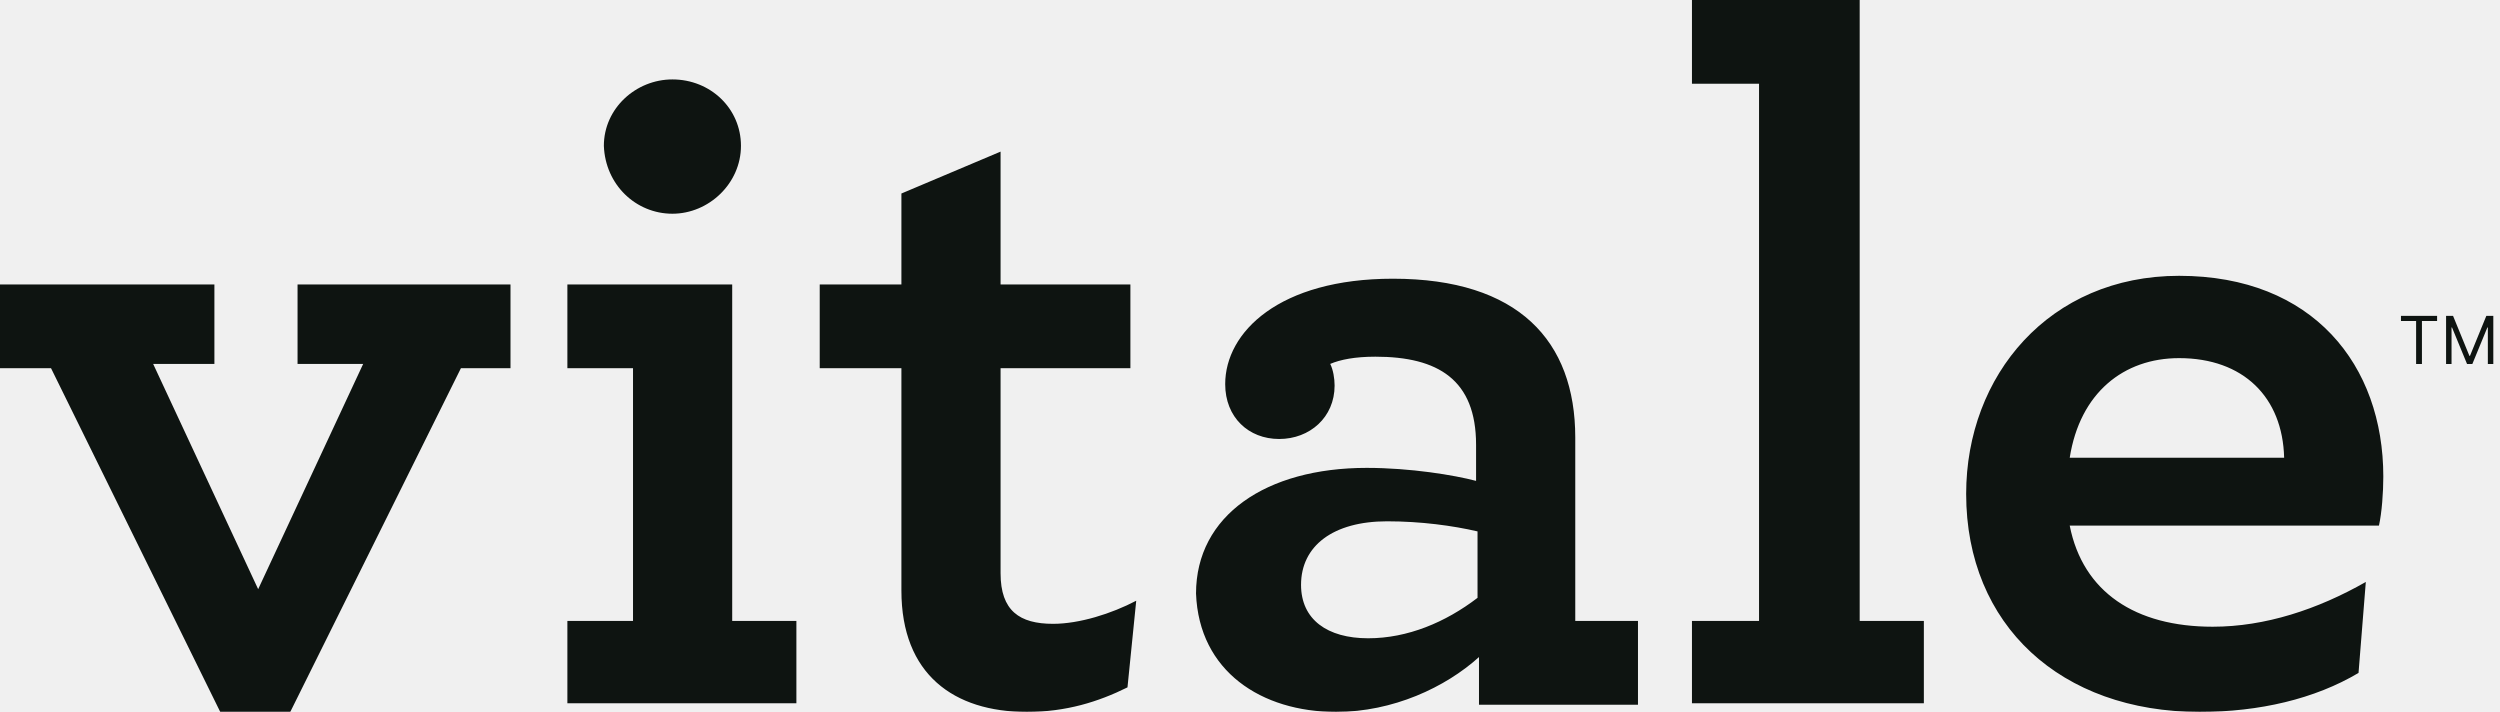
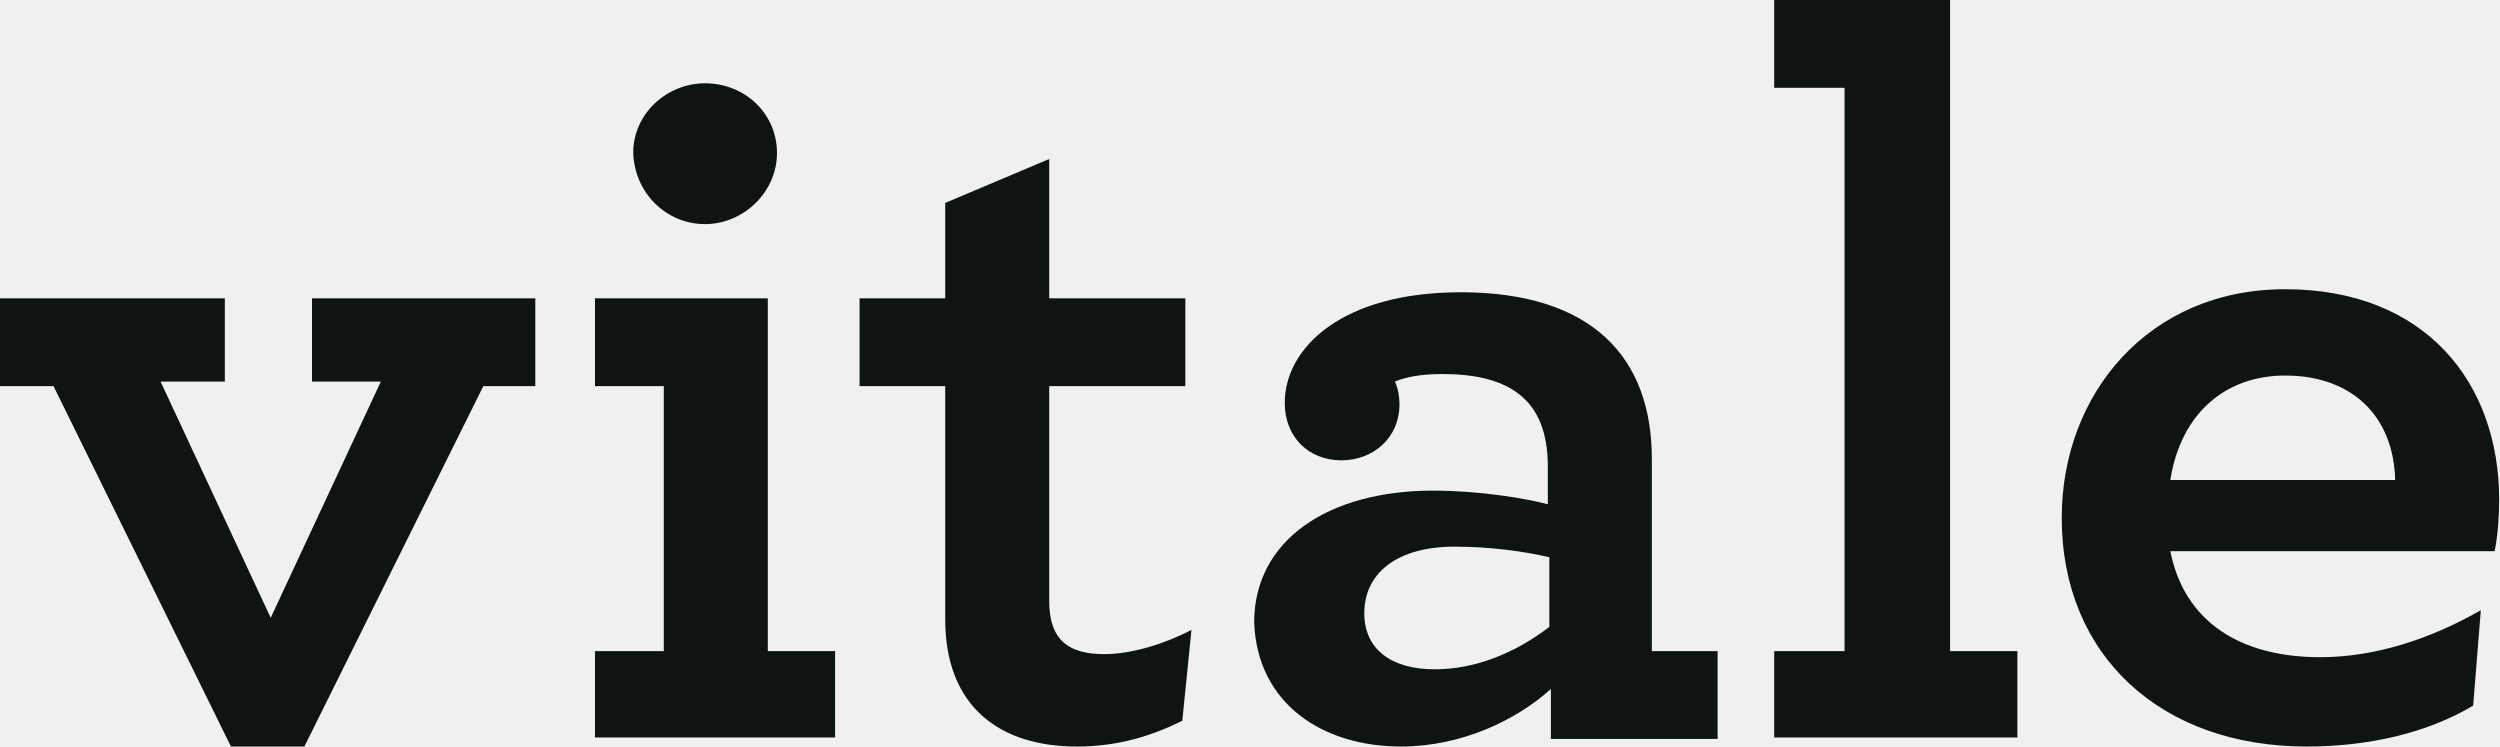
- <svg xmlns="http://www.w3.org/2000/svg" width="151" height="43" viewBox="0 0 151 43" fill="none">
-   <g clip-path="url(#clip0_2223_266)">
-     <mask id="mask0_2223_266" style="mask-type:luminance" maskUnits="userSpaceOnUse" x="0" y="0" width="151" height="43">
-       <path d="M150.912 0H0V43H150.912V0Z" fill="white" />
-     </mask>
-     <g mask="url(#mask0_2223_266)">
-       <path d="M125.011 27.649C125.628 23.724 128.271 21.631 131.618 21.631C135.495 21.631 137.873 23.986 137.962 27.649H125.011ZM132.852 43C136.464 43 139.812 42.215 142.455 40.645L142.895 35.15C139.988 36.807 136.816 37.854 133.645 37.854C128.976 37.854 125.804 35.761 125.011 31.748H143.688C143.864 30.963 143.952 29.742 143.952 28.783C143.952 22.067 139.723 16.659 131.618 16.659C123.778 16.659 118.756 22.677 118.756 29.83C118.756 37.767 124.483 43 132.852 43ZM102.282 42.477H116.201V37.505H112.325V0H102.194V5.059H106.246V37.505H102.194V42.477H102.282ZM82.636 38.552C80.169 38.552 78.583 37.418 78.583 35.325C78.583 32.97 80.522 31.487 83.781 31.487C85.808 31.487 87.746 31.748 89.243 32.097V36.109C87.305 37.592 85.015 38.552 82.636 38.552ZM80.698 43C84.134 43 87.305 41.517 89.331 39.686V42.564H98.934V37.505H95.146V26.428C95.146 20.584 91.71 16.834 84.134 16.834C77.262 16.834 74.002 20.061 74.002 23.201C74.002 25.207 75.412 26.515 77.262 26.515C79.112 26.515 80.61 25.207 80.61 23.288C80.61 22.852 80.522 22.329 80.345 21.98C80.962 21.718 81.843 21.544 83.076 21.544C86.865 21.544 89.155 22.939 89.155 26.864V29.045C87.834 28.696 85.191 28.26 82.548 28.26C76.469 28.26 72.24 31.138 72.24 35.848C72.417 40.558 76.205 43 80.698 43ZM62.021 43C64.4 43 66.338 42.389 68.1 41.517L68.628 36.284C67.131 37.069 65.192 37.679 63.607 37.679C61.581 37.679 60.435 36.895 60.435 34.627V22.241H68.276V17.183H60.435V9.158L54.445 11.688V17.183H49.511V22.241H54.445V35.673C54.445 40.732 57.616 43 62.021 43ZM34.27 42.477H48.102V37.505H44.225V17.183H34.27V22.241H38.234V37.505H34.27V42.477ZM40.613 12.909C42.816 12.909 44.754 11.077 44.754 8.809C44.754 6.542 42.904 4.797 40.613 4.797C38.411 4.797 36.473 6.542 36.473 8.809C36.561 11.164 38.411 12.909 40.613 12.909ZM13.303 43H17.532L27.839 22.241H30.834V17.183H17.972V21.98H21.936L15.593 35.586L9.25 21.98H12.95V17.183H0V22.241H3.083L13.303 43Z" fill="#0E1411" />
-     </g>
-     <mask id="mask1_2223_266" style="mask-type:luminance" maskUnits="userSpaceOnUse" x="0" y="0" width="151" height="43">
-       <path d="M150.912 0H0V43H150.912V0Z" fill="white" />
-     </mask>
-     <g mask="url(#mask1_2223_266)">
-       <path d="M145.018 19.39V19.078H147.2V19.39H146.285V21.987H145.933V19.39H145.018ZM147.743 19.078H148.164L149.152 21.493H149.187L150.175 19.078H150.596V21.987H150.266V19.777H150.238L149.329 21.987H149.01L148.101 19.777H148.073V21.987H147.743V19.078Z" fill="#0E1411" />
-     </g>
-   </g>
-   <defs>
-     <clipPath id="clip0_2223_266">
-       <rect width="151" height="43" fill="white" />
-     </clipPath>
-   </defs>
+ <svg xmlns="http://www.w3.org/2000/svg" width="144" height="43" viewBox="0 0 144 43" fill="none">
+   <path d="M125.011 27.649C125.628 23.724 128.271 21.631 131.618 21.631C135.495 21.631 137.873 23.986 137.962 27.649H125.011ZM132.852 43C136.464 43 139.812 42.215 142.454 40.645L142.895 35.15C139.988 36.807 136.816 37.854 133.645 37.854C128.976 37.854 125.804 35.761 125.011 31.748H143.688C143.864 30.963 143.952 29.742 143.952 28.783C143.952 22.067 139.723 16.659 131.618 16.659C123.778 16.659 118.756 22.677 118.756 29.83C118.756 37.767 124.483 43 132.852 43ZM102.282 42.477H116.201V37.505H112.325V0H102.194V5.059H106.246V37.505H102.194V42.477H102.282ZM82.636 38.552C80.169 38.552 78.583 37.418 78.583 35.325C78.583 32.97 80.522 31.487 83.781 31.487C85.808 31.487 87.746 31.748 89.243 32.097V36.109C87.305 37.592 85.015 38.552 82.636 38.552ZM80.698 43C84.134 43 87.305 41.517 89.331 39.686V42.564H98.934V37.505H95.146V26.428C95.146 20.584 91.71 16.834 84.134 16.834C77.262 16.834 74.002 20.061 74.002 23.201C74.002 25.207 75.412 26.515 77.262 26.515C79.112 26.515 80.61 25.207 80.61 23.288C80.61 22.852 80.522 22.329 80.345 21.98C80.962 21.718 81.843 21.544 83.076 21.544C86.865 21.544 89.155 22.939 89.155 26.864V29.045C87.834 28.696 85.191 28.26 82.548 28.26C76.469 28.26 72.24 31.138 72.24 35.848C72.417 40.558 76.205 43 80.698 43ZM62.021 43C64.4 43 66.338 42.389 68.1 41.517L68.628 36.284C67.131 37.069 65.192 37.679 63.607 37.679C61.581 37.679 60.435 36.895 60.435 34.627V22.241H68.276V17.183H60.435V9.158L54.445 11.688V17.183H49.511V22.241H54.445V35.673C54.445 40.732 57.616 43 62.021 43ZM34.27 42.477H48.102V37.505H44.225V17.183H34.27V22.241H38.234V37.505H34.27V42.477ZM40.613 12.909C42.816 12.909 44.754 11.077 44.754 8.809C44.754 6.542 42.904 4.797 40.613 4.797C38.411 4.797 36.473 6.542 36.473 8.809C36.561 11.164 38.411 12.909 40.613 12.909ZM13.303 43H17.532L27.839 22.241H30.834V17.183H17.972V21.98H21.936L15.593 35.586L9.25 21.98H12.95V17.183H0V22.241H3.083L13.303 43Z" fill="#0E1411" />
</svg>
